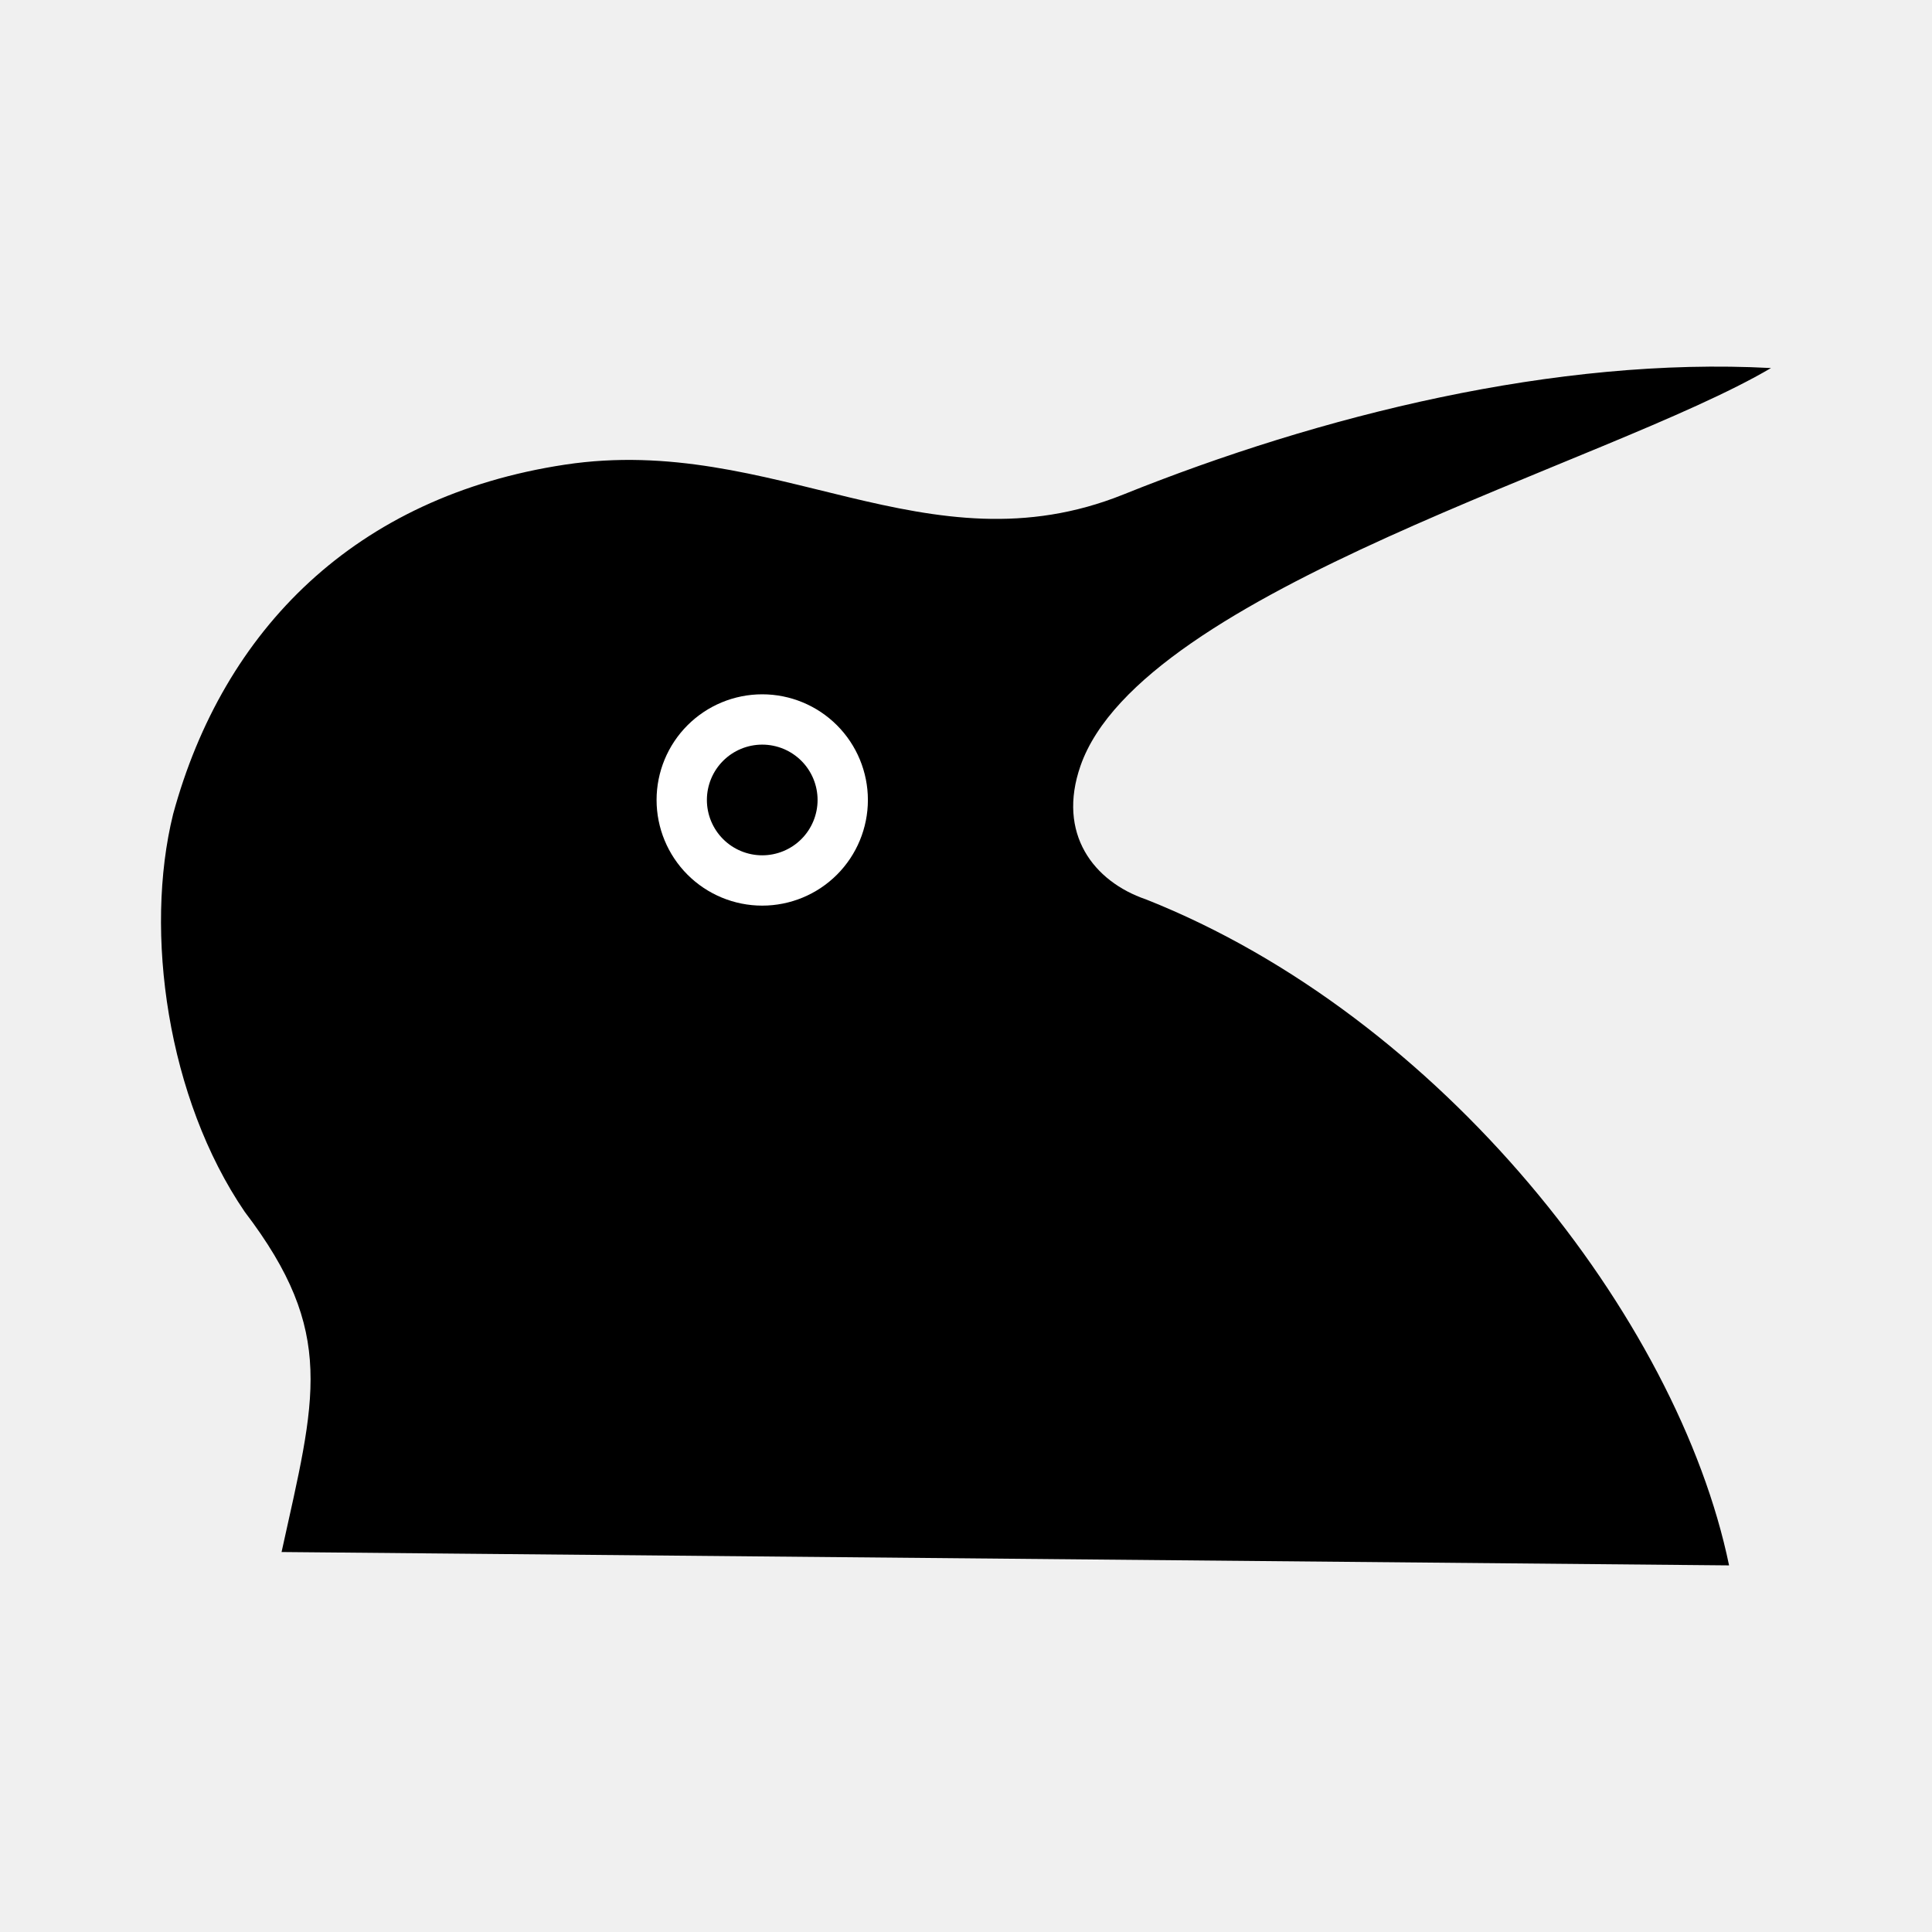
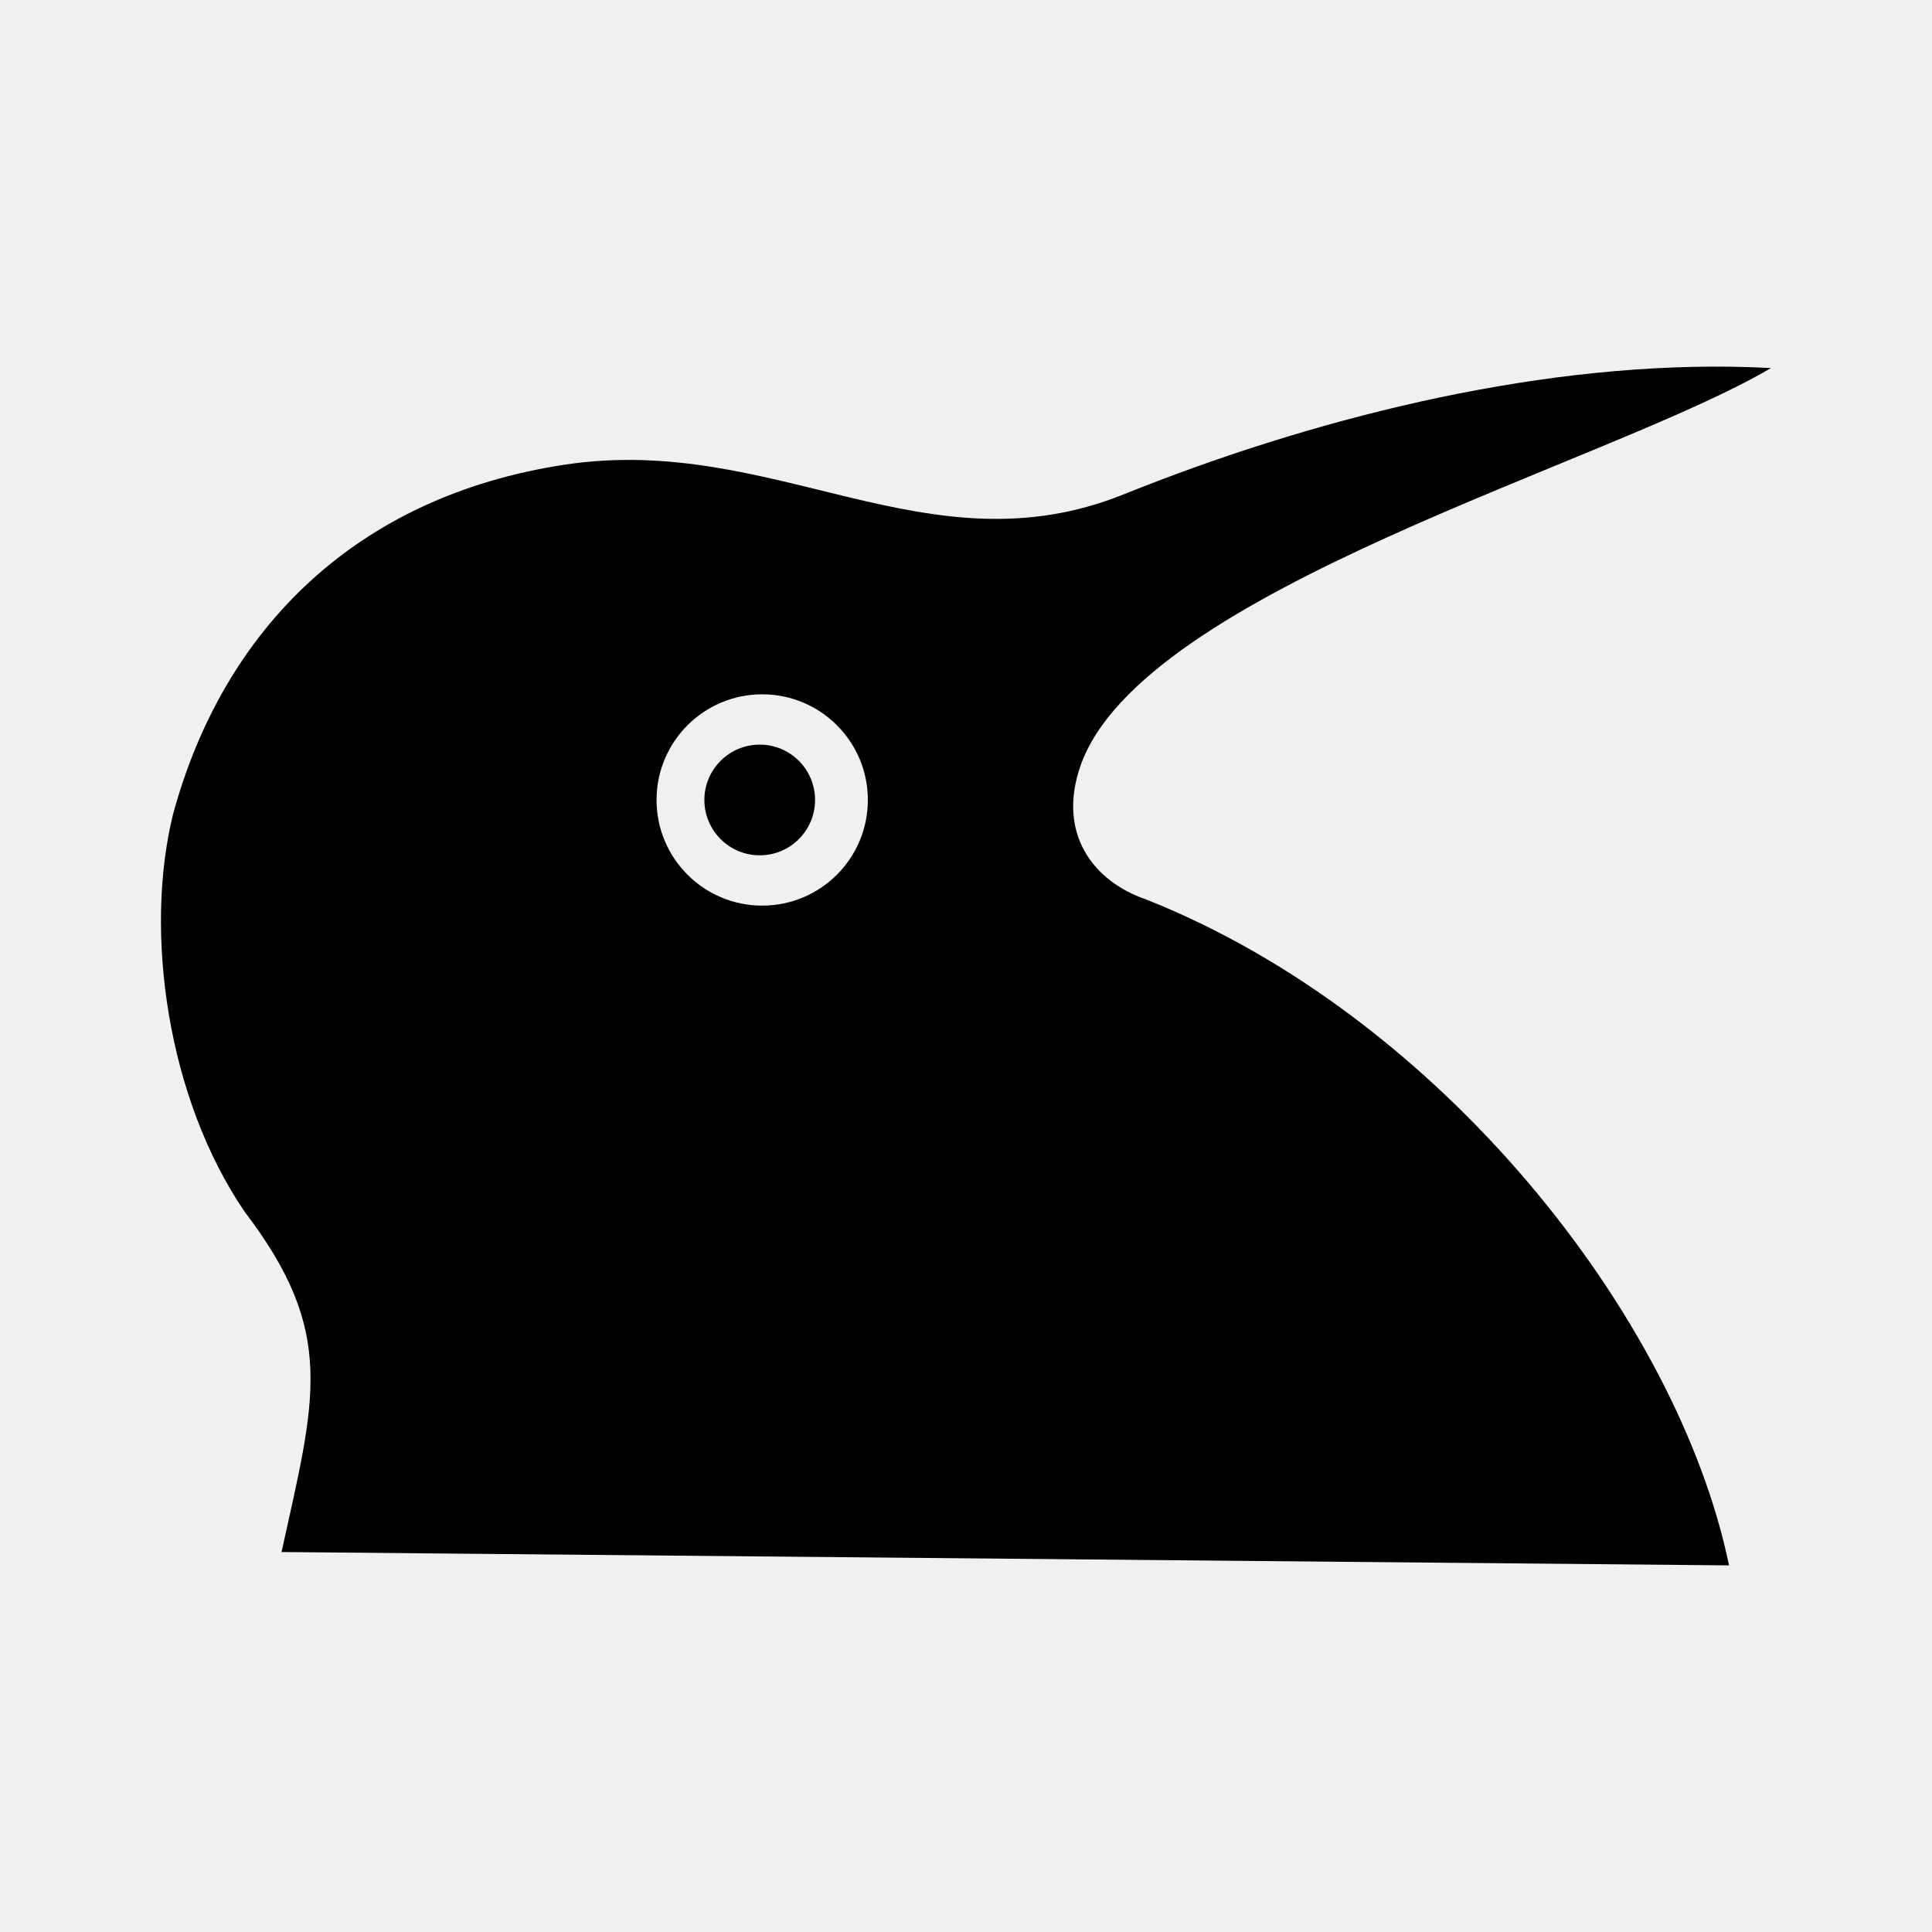
- <svg xmlns="http://www.w3.org/2000/svg" viewBox="0 0 192 192" id="vector">
-   <path id="path" d="M 27.982 154.238 C 31.343 138.949 33.481 132.449 24.322 120.43 C 16.626 109.153 14.303 92.636 17.206 80.903 C 22.2 62.56 35.346 49.324 56.142 46.177 C 76.938 43.03 92.136 56.987 111.649 49.139 C 131.162 41.291 154.647 35.435 176 36.576 C 159.842 46.101 113.464 58.661 107.38 76.103 C 105.025 82.852 108.683 87.605 113.886 89.381 C 143.201 100.994 166.749 130.982 171.833 155.566" fill="#000000" stroke-width="1" />
-   <path id="path_1" d="M 75.75 71.5 C 73.629 71.5 71.593 72.343 70.093 73.843 C 68.593 75.343 67.75 77.379 67.75 79.5 C 67.75 81.621 68.593 83.657 70.093 85.157 C 71.593 86.657 73.629 87.5 75.75 87.5 C 77.871 87.5 79.907 86.657 81.407 85.157 C 82.907 83.657 83.75 81.621 83.75 79.5 C 83.75 77.379 82.907 75.343 81.407 73.843 C 79.907 72.343 77.871 71.5 75.75 71.5 Z" fill="none" stroke="#ffffff" stroke-width="5" />
+ <svg xmlns="http://www.w3.org/2000/svg" id="vector" version="1.1" viewBox="0 0 192 192">
+   <path id="path" d="m171.97 36.443c-20.246-0.268-42.031 5.338-60.324 12.695-19.513 7.848-34.71-6.108-55.506-2.961s-33.944 16.382-38.938 34.725c-2.903 11.733-0.579 28.25 7.117 39.527 9.159 12.019 7.021 18.52 3.66 33.809l143.85 1.328c-5.084-24.584-28.63-54.573-57.945-66.186-5.203-1.776-8.861-6.528-6.506-13.277 6.084-17.442 52.461-30.002 68.619-39.527-1.335-0.071-2.678-0.115-4.027-0.133zm-96.223 32.557a10.5 10.5 0 0 1 10.5 10.5 10.5 10.5 0 0 1-10.5 10.5 10.5 10.5 0 0 1-10.5-10.5 10.5 10.5 0 0 1 10.5-10.5z" />
+   <circle cx="75.5" cy="79.5" r="5.5" stroke-width="0" style="paint-order:stroke fill markers" />
</svg>
